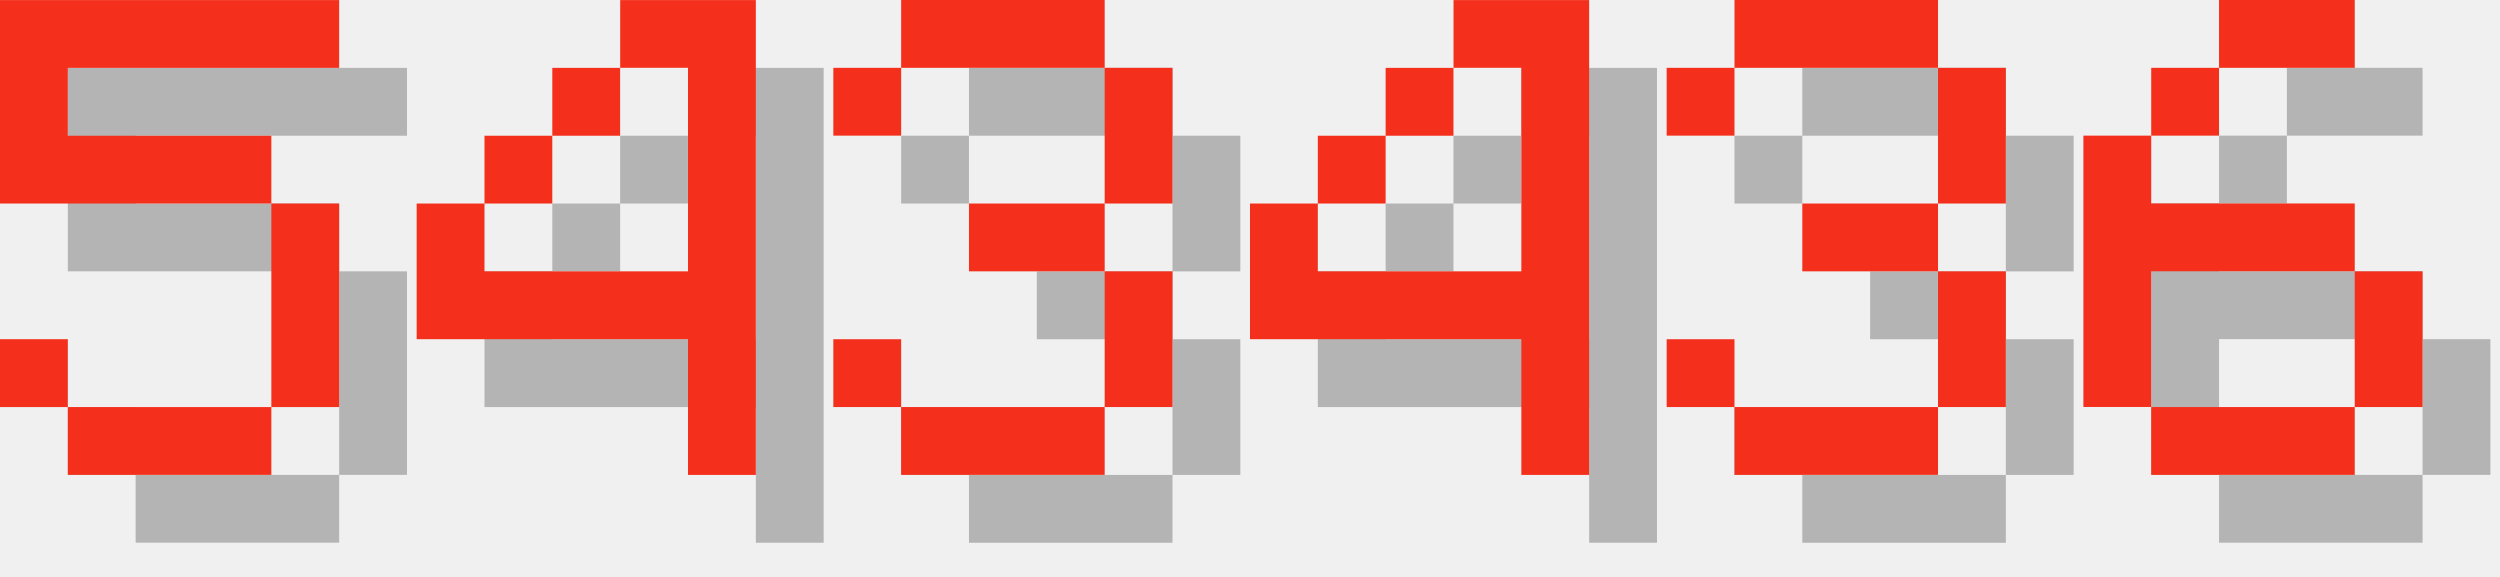
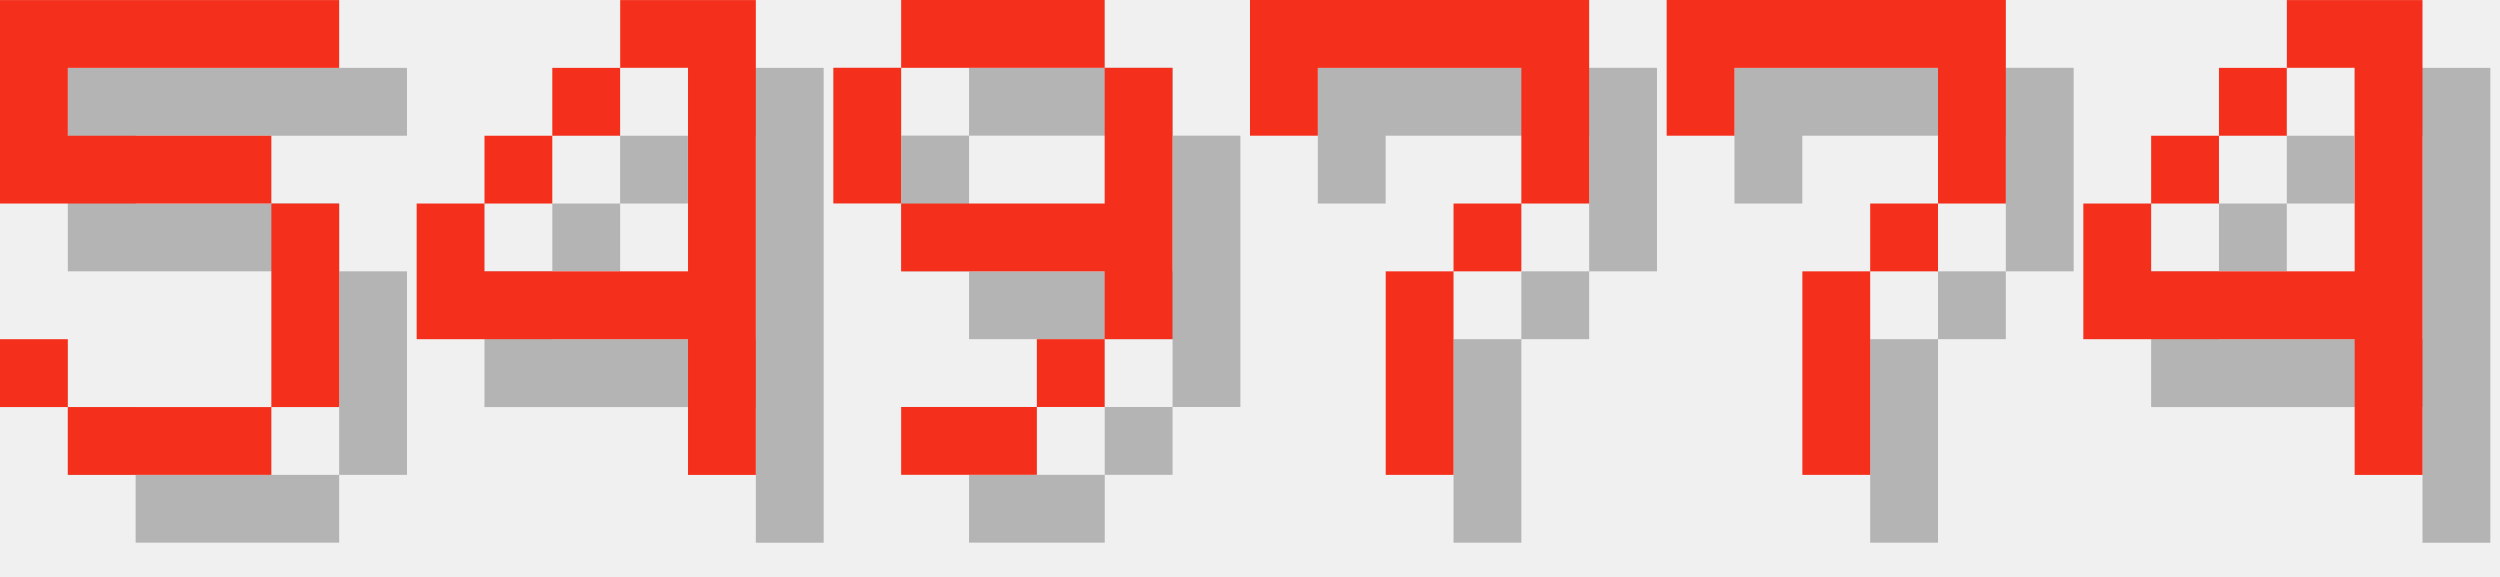
<svg xmlns="http://www.w3.org/2000/svg" version="1.1" width="156.0" height="36">
  <style>
        .text-foreground {
            fill: #F4301C;
        }
        .text-shadow {
            fill: #000000;
            fill-opacity: 0.25;
        }
    </style>
  <g class="digit" id="digit_5" transform="translate(0.0, 0), scale(4)">
    <path id="digit_5_shadow" class="text-shadow" d="m1.058 1.058v3.175h4.233v3.175h-3.175v-1.058h-1.058v1.058h1.058v1.058h3.175v-1.058h1.058v-3.175h-1.058v-1.058h-3.175v-1.058h4.233v-1.058h-5.292z" fill-opacity=".5" style="paint-order:stroke fill markers" />
    <path id="digit_5_fg" class="text-foreground" d="m0 0v3.175h4.233v3.175h-3.175v-1.058h-1.058v1.058h1.058v1.058h3.175v-1.058h1.058v-3.175h-1.058v-1.058h-3.175v-1.058h4.233v-1.058h-5.292z" fill="#fff" style="paint-order:stroke fill markers" />
  </g>
  <g class="digit" id="digit_4" transform="translate(26.0, 0), scale(4)">
    <path id="digit_4_shadow" class="text-shadow" d="m4.233 1.058v1.058h1.058v3.175h-3.175v-1.058h-1.058v2.117h4.233v2.117h1.058v-7.408h-2.117zm-2.117 3.175h1.058v-1.058h-1.058v1.058zm1.058-1.058h1.058v-1.058h-1.058v1.058z" fill-opacity=".5" style="paint-order:stroke fill markers" />
    <path id="digit_4_fg" class="text-foreground" d="m3.175 0v1.058h1.058v3.175h-3.175v-1.058h-1.058v2.117h4.233v2.117h1.058v-7.408h-2.117zm-2.117 3.175h1.058v-1.058h-1.058v1.058zm1.058-1.058h1.058v-1.058h-1.058v1.058z" fill="#fff" style="paint-order:stroke fill markers" />
  </g>
-   <g class="digit" id="digit_3" transform="translate(52.0, 0), scale(4)">
-     <path id="digit_3_shadow" class="text-shadow" d="m1.058 2.117v1.058h1.058v-1.058h3.175v2.117h-2.117v1.058h2.117v2.117h-3.175v-1.058h-1.058v1.058h1.058v1.058h3.175v-1.058h1.058v-2.117h-1.058v-1.058h1.058v-2.117h-1.058v-1.058h-3.175v1.058h-1.058z" fill-opacity=".5" style="paint-order:stroke fill markers" />
-     <path id="digit_3_fg" class="text-foreground" d="m0 1.058v1.058h1.058v-1.058h3.175v2.117h-2.117v1.058h2.117v2.117h-3.175v-1.058h-1.058v1.058h1.058v1.058h3.175v-1.058h1.058v-2.117h-1.058v-1.058h1.058v-2.117h-1.058v-1.058h-3.175v1.058h-1.058z" fill="#fff" style="paint-order:stroke fill markers" />
+   <g class="digit" id="digit_9" transform="translate(52.0, 0), scale(4)">
+     <path id="digit_9_shadow" class="text-shadow" d="m2.117 1.058v1.058h3.175v-1.058h-3.175zm3.175 1.058v2.117h-3.175v1.058h3.175v1.058h1.058v-4.233h-1.058zm0 4.233h-1.058v1.058h1.058v-1.058zm-1.058 1.058h-2.117v1.058h2.117v-1.058zm-2.117-3.175v-2.117h-1.058v2.117h1.058z" fill-opacity=".5" style="paint-order:stroke fill markers" />
+     <path id="digit_9_fg" class="text-foreground" d="m1.058 0v1.058h3.175v-1.058h-3.175zm3.175 1.058v2.117h-3.175v1.058h3.175v1.058h1.058v-4.233h-1.058zm0 4.233h-1.058v1.058h1.058v-1.058zm-1.058 1.058h-2.117v1.058h2.117v-1.058zm-2.117-3.175v-2.117h-1.058v2.117h1.058z" fill="#fff" style="paint-order:stroke fill markers" />
  </g>
-   <g class="digit" id="digit_4" transform="translate(78.0, 0), scale(4)">
+   <g class="digit" id="digit_7" transform="translate(78.0, 0), scale(4)">
+     <path id="digit_7_shadow" class="text-shadow" d="m1.058 1.058 2e-6 2.117h1.058v-1.058h3.175v1.058l2e-7 1.058h-1.058v1.058h-1.058l4e-7 3.175 1.058 1e-7v-3.175h1.058v-1.058h1.058l5e-7 -1.058v-2.117z" fill-opacity=".5" style="paint-order:stroke fill markers" />
+     <path id="digit_7_fg" class="text-foreground" d="m0 0 2e-6 2.117h1.058v-1.058h3.175v1.058l2e-7 1.058h-1.058v1.058h-1.058l4e-7 3.175 1.058 1e-7v-3.175h1.058v-1.058h1.058l5e-7 -1.058v-2.117z" fill="#fff" style="paint-order:stroke fill markers" />
+   </g>
+   <g class="digit" id="digit_7" transform="translate(104.0, 0), scale(4)">
+     <path id="digit_7_shadow" class="text-shadow" d="m1.058 1.058 2e-6 2.117h1.058v-1.058h3.175v1.058l2e-7 1.058h-1.058v1.058h-1.058l4e-7 3.175 1.058 1e-7v-3.175h1.058v-1.058h1.058l5e-7 -1.058v-2.117z" fill-opacity=".5" style="paint-order:stroke fill markers" />
+     <path id="digit_7_fg" class="text-foreground" d="m0 0 2e-6 2.117h1.058v-1.058h3.175v1.058l2e-7 1.058h-1.058v1.058h-1.058l4e-7 3.175 1.058 1e-7v-3.175h1.058v-1.058h1.058l5e-7 -1.058v-2.117z" fill="#fff" style="paint-order:stroke fill markers" />
+   </g>
+   <g class="digit" id="digit_4" transform="translate(130.0, 0), scale(4)">
    <path id="digit_4_shadow" class="text-shadow" d="m4.233 1.058v1.058h1.058v3.175h-3.175v-1.058h-1.058v2.117h4.233v2.117h1.058v-7.408h-2.117zm-2.117 3.175h1.058v-1.058h-1.058v1.058zm1.058-1.058h1.058v-1.058h-1.058v1.058z" fill-opacity=".5" style="paint-order:stroke fill markers" />
    <path id="digit_4_fg" class="text-foreground" d="m3.175 0v1.058h1.058v3.175h-3.175v-1.058h-1.058v2.117h4.233v2.117h1.058v-7.408h-2.117zm-2.117 3.175h1.058v-1.058h-1.058v1.058zm1.058-1.058h1.058v-1.058h-1.058v1.058z" fill="#fff" style="paint-order:stroke fill markers" />
  </g>
-   <g class="digit" id="digit_3" transform="translate(104.0, 0), scale(4)">
-     <path id="digit_3_shadow" class="text-shadow" d="m1.058 2.117v1.058h1.058v-1.058h3.175v2.117h-2.117v1.058h2.117v2.117h-3.175v-1.058h-1.058v1.058h1.058v1.058h3.175v-1.058h1.058v-2.117h-1.058v-1.058h1.058v-2.117h-1.058v-1.058h-3.175v1.058h-1.058z" fill-opacity=".5" style="paint-order:stroke fill markers" />
-     <path id="digit_3_fg" class="text-foreground" d="m0 1.058v1.058h1.058v-1.058h3.175v2.117h-2.117v1.058h2.117v2.117h-3.175v-1.058h-1.058v1.058h1.058v1.058h3.175v-1.058h1.058v-2.117h-1.058v-1.058h1.058v-2.117h-1.058v-1.058h-3.175v1.058h-1.058z" fill="#fff" style="paint-order:stroke fill markers" />
-   </g>
-   <g class="digit" id="digit_6" transform="translate(130.0, 0), scale(4)">
-     <path id="digit_6_shadow" class="text-shadow" d="m3.175 1.058v1.058h2.117v-1.058h-2.117zm0 1.058h-1.058v1.058h1.058v-1.058zm-1.058 1.058h-1.058v4.233h1.058v-2.117h3.175v-1.058h-3.175v-1.058zm3.175 2.117v2.117h1.058v-2.117h-1.058zm0 2.117h-3.175v1.058h3.175v-1.058z" fill-opacity=".5" style="paint-order:stroke fill markers" />
-     <path id="digit_6_fg" class="text-foreground" d="m2.117 0v1.058h2.117v-1.058h-2.117zm0 1.058h-1.058v1.058h1.058v-1.058zm-1.058 1.058h-1.058v4.233h1.058v-2.117h3.175v-1.058h-3.175v-1.058zm3.175 2.117v2.117h1.058v-2.117h-1.058zm0 2.117h-3.175v1.058h3.175v-1.058z" fill="#fff" style="paint-order:stroke fill markers" />
-   </g>
</svg>
